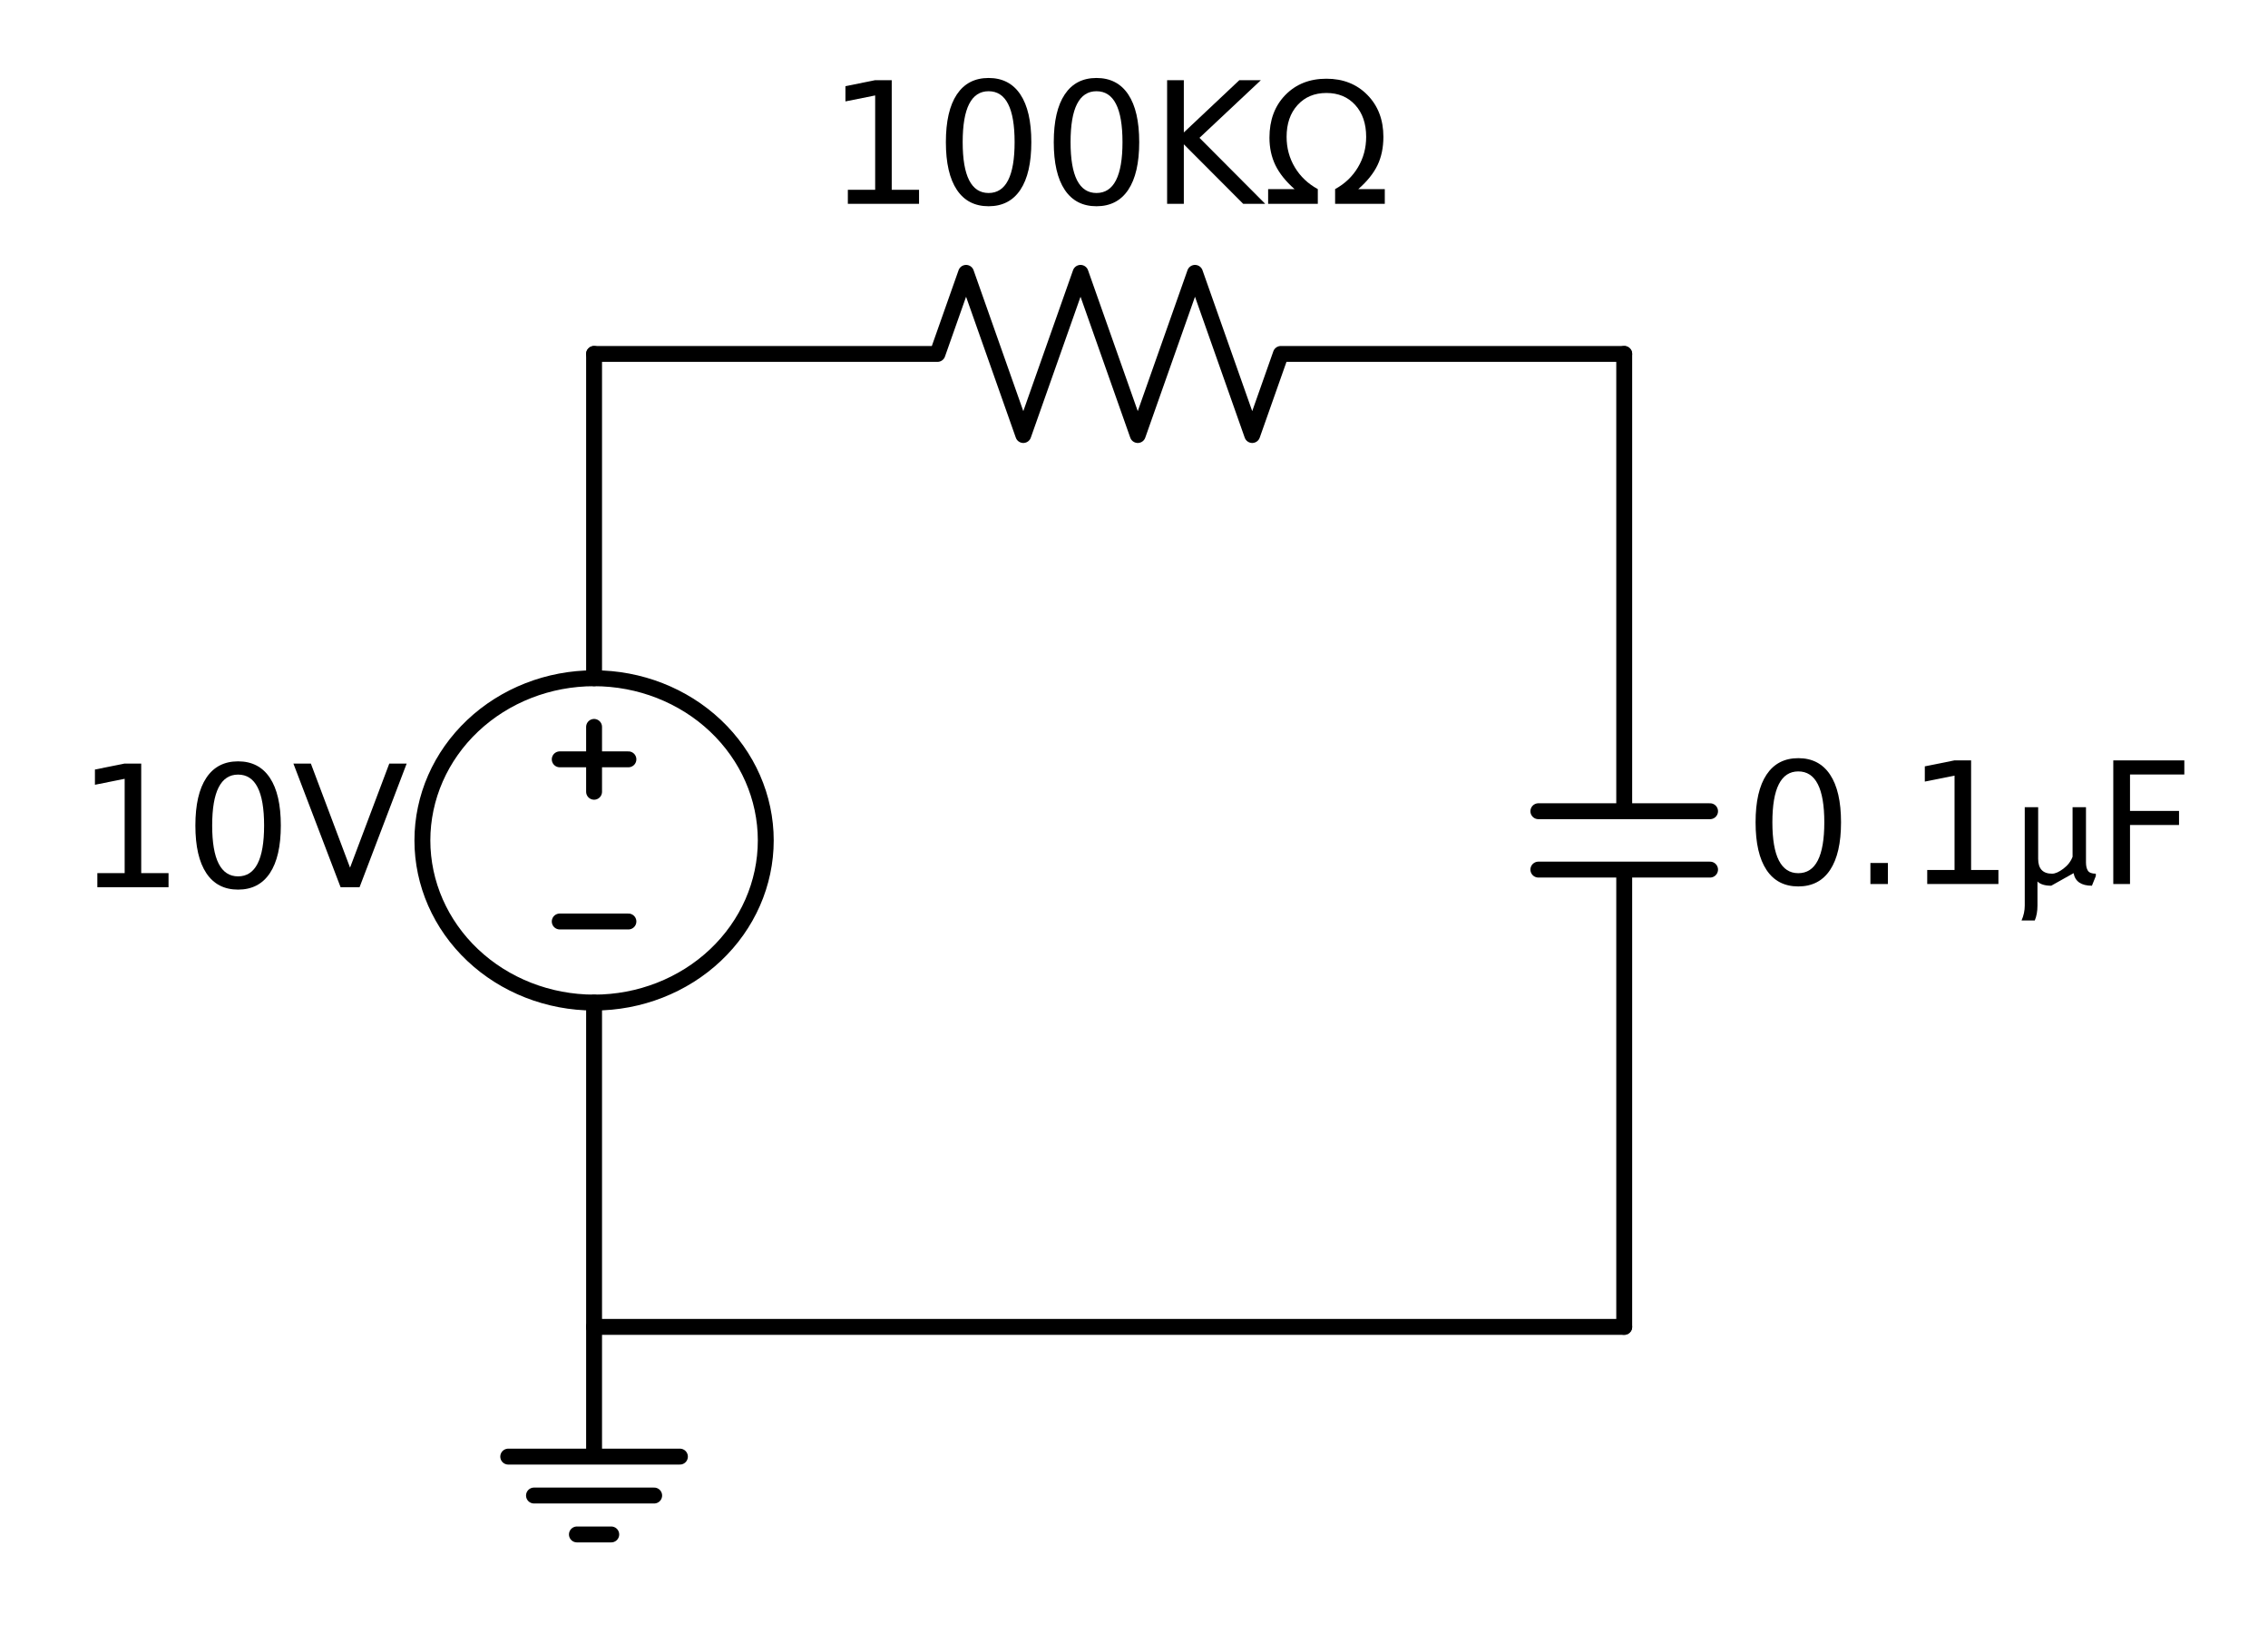
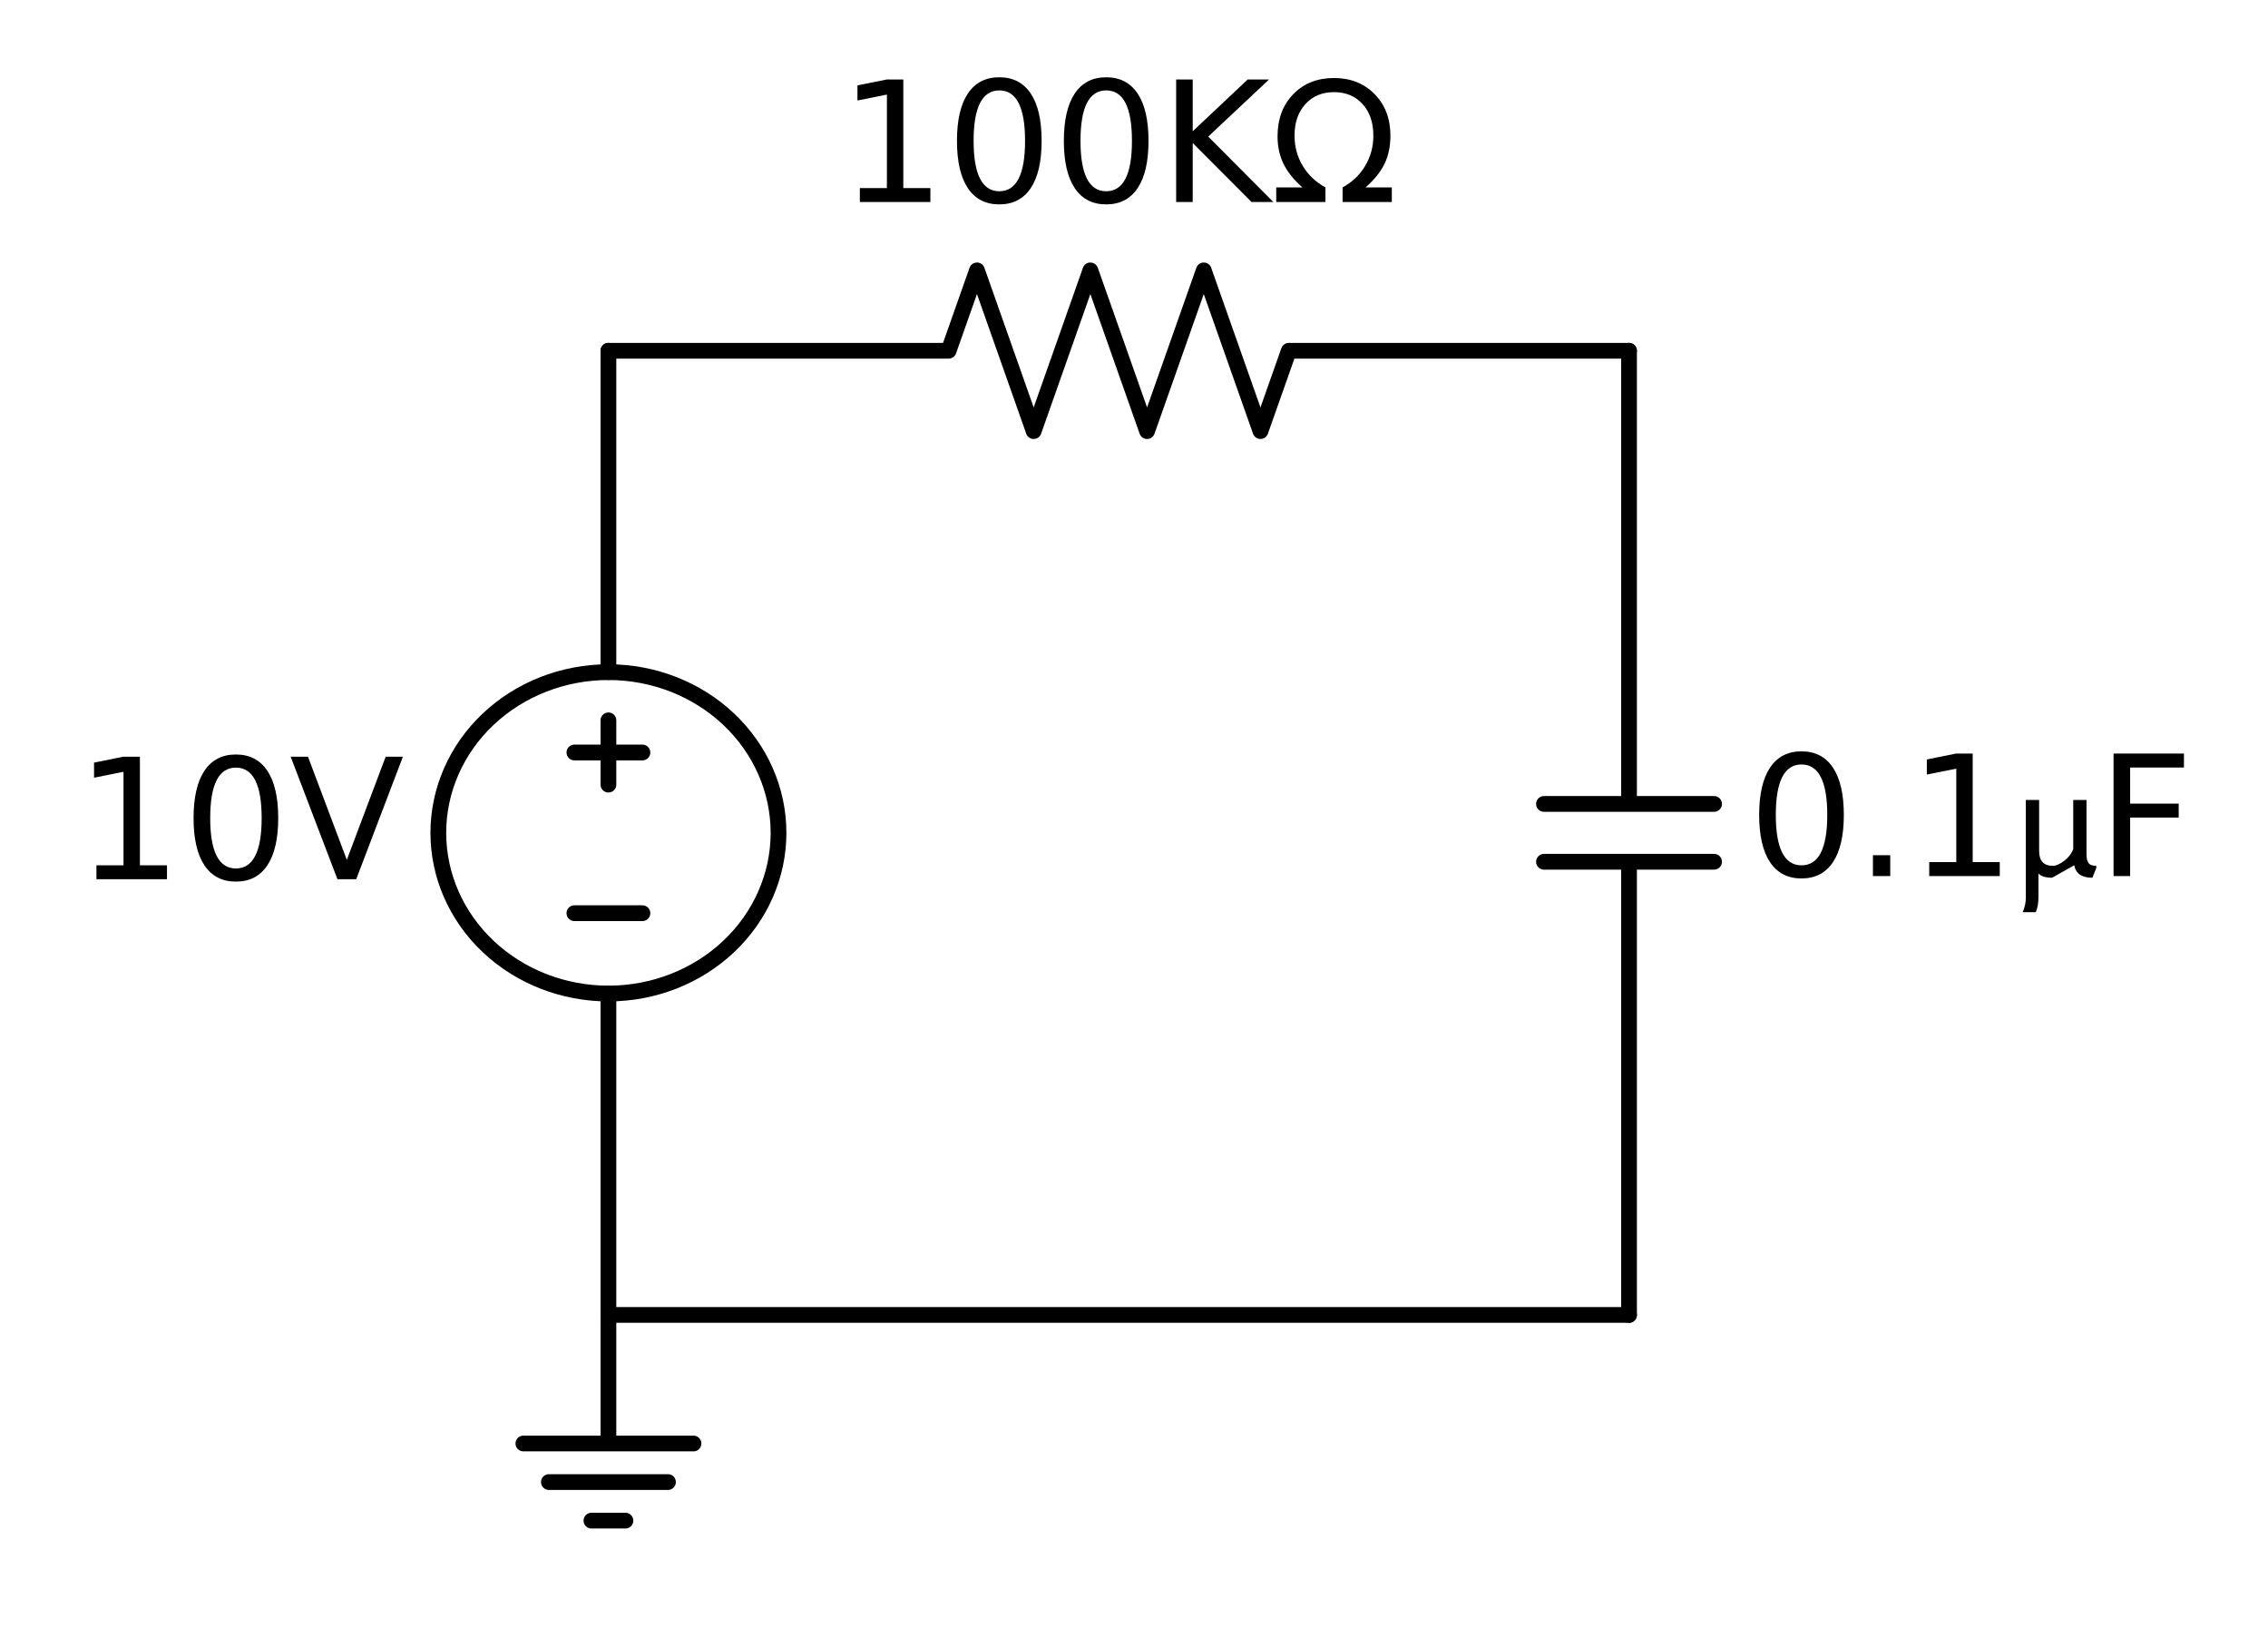
- <svg xmlns="http://www.w3.org/2000/svg" xmlns:xlink="http://www.w3.org/1999/xlink" height="155pt" version="1.1" viewBox="0 0 214 155" width="214pt">
+ <svg xmlns="http://www.w3.org/2000/svg" xmlns:xlink="http://www.w3.org/1999/xlink" height="155pt" version="1.1" viewBox="0 0 216 155" width="216pt">
  <defs>
    <style type="text/css">
- *{stroke-linecap:butt;stroke-linejoin:round;}
+ *{stroke-linecap:butt;stroke-linejoin:round;stroke-miterlimit:100000;}
  </style>
  </defs>
  <g id="figure_1">
    <g id="patch_1">
-       <path d=" M0 155.039 L214.355 155.039 L214.355 0 L0 0 L0 155.039" style="fill:none;" />
+       <path d="M 0 155.039  L 216.245 155.039  L 216.245 0  L 0 0  z " style="fill:none;" />
    </g>
    <g id="axes_1">
      <g id="line2d_1">
-         <path clip-path="url(#pc8fe68db7b)" d=" M56.055 125.195 L56.055 94.595 L56.055 94.595 M56.055 63.995 L56.055 63.995 L56.055 33.395" style="fill:none;stroke:#000000;stroke-linecap:round;stroke-width:1.5;" />
+         <path clip-path="url(#pe1a3d0555a)" d="M 57.945 125.195  L 57.945 94.595  L 57.945 94.595  M 57.945 63.995  L 57.945 63.995  L 57.945 33.395  " style="fill:none;stroke:#000000;stroke-linecap:round;stroke-width:1.5;" />
      </g>
      <g id="line2d_2">
-         <path clip-path="url(#pc8fe68db7b)" d=" M59.295 86.945 L52.815 86.945" style="fill:none;stroke:#000000;stroke-linecap:round;stroke-width:1.5;" />
+         <path clip-path="url(#pe1a3d0555a)" d="M 61.185 86.945  L 54.705 86.945  " style="fill:none;stroke:#000000;stroke-linecap:round;stroke-width:1.5;" />
      </g>
      <g id="line2d_3">
-         <path clip-path="url(#pc8fe68db7b)" d=" M56.055 74.705 L56.055 68.585" style="fill:none;stroke:#000000;stroke-linecap:round;stroke-width:1.5;" />
+         <path clip-path="url(#pe1a3d0555a)" d="M 57.945 74.705  L 57.945 68.585  " style="fill:none;stroke:#000000;stroke-linecap:round;stroke-width:1.5;" />
      </g>
      <g id="line2d_4">
-         <path clip-path="url(#pc8fe68db7b)" d=" M59.295 71.645 L52.815 71.645" style="fill:none;stroke:#000000;stroke-linecap:round;stroke-width:1.5;" />
+         <path clip-path="url(#pe1a3d0555a)" d="M 61.185 71.645  L 54.705 71.645  " style="fill:none;stroke:#000000;stroke-linecap:round;stroke-width:1.5;" />
      </g>
      <g id="line2d_5">
-         <path clip-path="url(#pc8fe68db7b)" d=" M56.055 33.395 L88.455 33.395 L91.155 25.745 L96.555 41.045 L101.955 25.745 L107.355 41.045 L112.755 25.745 L118.155 41.045 L120.855 33.395 L153.255 33.395" style="fill:none;stroke:#000000;stroke-linecap:round;stroke-width:1.5;" />
+         <path clip-path="url(#pe1a3d0555a)" d="M 57.945 33.395  L 90.345 33.395  L 93.045 25.745  L 98.445 41.045  L 103.845 25.745  L 109.245 41.045  L 114.645 25.745  L 120.045 41.045  L 122.745 33.395  L 155.145 33.395  " style="fill:none;stroke:#000000;stroke-linecap:round;stroke-width:1.5;" />
      </g>
      <g id="line2d_6">
-         <path clip-path="url(#pc8fe68db7b)" d=" M153.255 33.395 L153.255 76.541 M161.355 76.541 L145.155 76.541 M161.355 82.049 L145.155 82.049 M153.255 82.049 L153.255 125.195" style="fill:none;stroke:#000000;stroke-linecap:round;stroke-width:1.5;" />
+         <path clip-path="url(#pe1a3d0555a)" d="M 155.145 33.395  L 155.145 76.541  M 163.245 76.541  L 147.045 76.541  M 163.245 82.049  L 147.045 82.049  M 155.145 82.049  L 155.145 125.195  " style="fill:none;stroke:#000000;stroke-linecap:round;stroke-width:1.5;" />
      </g>
      <g id="line2d_7">
-         <path clip-path="url(#pc8fe68db7b)" d=" M153.255 125.195 L104.655 125.195 L56.055 125.195" style="fill:none;stroke:#000000;stroke-linecap:round;stroke-width:1.5;" />
+         <path clip-path="url(#pe1a3d0555a)" d="M 155.145 125.195  L 106.545 125.195  L 57.945 125.195  " style="fill:none;stroke:#000000;stroke-linecap:round;stroke-width:1.5;" />
      </g>
      <g id="line2d_8">
-         <path clip-path="url(#pc8fe68db7b)" d=" M56.055 125.195 L56.055 137.435 L47.955 137.435 L64.155 137.435 M50.385 141.107 L61.725 141.107 M54.435 144.779 L57.675 144.779" style="fill:none;stroke:#000000;stroke-linecap:round;stroke-width:1.5;" />
+         <path clip-path="url(#pe1a3d0555a)" d="M 57.945 125.195  L 57.945 137.435  L 49.845 137.435  L 66.045 137.435  M 52.275 141.107  L 63.615 141.107  M 56.325 144.779  L 59.565 144.779  " style="fill:none;stroke:#000000;stroke-linecap:round;stroke-width:1.5;" />
      </g>
      <g id="patch_2">
-         <path clip-path="url(#pc8fe68db7b)" d=" M56.055 94.595 C60.351 94.595 64.472 92.983 67.51 90.114 C70.548 87.245 72.255 83.353 72.255 79.295 C72.255 75.237 70.548 71.345 67.51 68.476 C64.472 65.607 60.351 63.995 56.055 63.995 C51.759 63.995 47.638 65.607 44.6 68.476 C41.562 71.345 39.855 75.237 39.855 79.295 C39.855 83.353 41.562 87.245 44.6 90.114 C47.638 92.983 51.759 94.595 56.055 94.595 L56.055 94.595" style="fill:none;stroke:#000000;stroke-linejoin:miter;stroke-width:1.5;" />
+         <path clip-path="url(#pe1a3d0555a)" d="M 57.945 94.595  C 62.241 94.595 66.362 92.983 69.4 90.114  C 72.438 87.245 74.145 83.353 74.145 79.295  C 74.145 75.237 72.438 71.345 69.4 68.476  C 66.362 65.607 62.241 63.995 57.945 63.995  C 53.649 63.995 49.528 65.607 46.49 68.476  C 43.452 71.345 41.745 75.237 41.745 79.295  C 41.745 83.353 43.452 87.245 46.49 90.114  C 49.528 92.983 53.649 94.595 57.945 94.595  z " style="fill:none;stroke:#000000;stroke-linejoin:miter;stroke-width:1.5;" />
      </g>
      <g id="text_1">
        <defs>
-           <path d=" M12.406 8.297 L28.516 8.297 L28.516 63.922 L10.984 60.406 L10.984 69.391 L28.422 72.906 L38.281 72.906 L38.281 8.297 L54.391 8.297 L54.391 0 L12.406 0 z " id="BitstreamVeraSans-Roman-31" />
-           <path d=" M28.609 0 L0.781 72.906 L11.078 72.906 L34.188 11.531 L57.328 72.906 L67.578 72.906 L39.797 0 z " id="BitstreamVeraSans-Roman-56" />
-           <path d=" M31.781 66.406 Q24.172 66.406 20.328 58.906 Q16.5 51.422 16.5 36.375 Q16.5 21.391 20.328 13.891 Q24.172 6.391 31.781 6.391 Q39.453 6.391 43.281 13.891 Q47.125 21.391 47.125 36.375 Q47.125 51.422 43.281 58.906 Q39.453 66.406 31.781 66.406 M31.781 74.219 Q44.047 74.219 50.516 64.516 Q56.984 54.828 56.984 36.375 Q56.984 17.969 50.516 8.266 Q44.047 -1.422 31.781 -1.422 Q19.531 -1.422 13.062 8.266 Q6.594 17.969 6.594 36.375 Q6.594 54.828 13.062 64.516 Q19.531 74.219 31.781 74.219" id="BitstreamVeraSans-Roman-30" />
+           <path d="M 28.609 0  L 0.781 72.906  L 11.078 72.906  L 34.188 11.531  L 57.328 72.906  L 67.578 72.906  L 39.797 0  z " id="BitstreamVeraSans-Roman-56" />
+           <path d="M 31.781 66.406  Q 24.172 66.406 20.328 58.906  Q 16.5 51.422 16.5 36.375  Q 16.5 21.391 20.328 13.891  Q 24.172 6.391 31.781 6.391  Q 39.453 6.391 43.281 13.891  Q 47.125 21.391 47.125 36.375  Q 47.125 51.422 43.281 58.906  Q 39.453 66.406 31.781 66.406  M 31.781 74.219  Q 44.047 74.219 50.516 64.516  Q 56.984 54.828 56.984 36.375  Q 56.984 17.969 50.516 8.266  Q 44.047 -1.422 31.781 -1.422  Q 19.531 -1.422 13.062 8.266  Q 6.594 17.969 6.594 36.375  Q 6.594 54.828 13.062 64.516  Q 19.531 74.219 31.781 74.219  " id="BitstreamVeraSans-Roman-30" />
+           <path d="M 12.406 8.297  L 28.516 8.297  L 28.516 63.922  L 10.984 60.406  L 10.984 69.391  L 28.422 72.906  L 38.281 72.906  L 38.281 8.297  L 54.391 8.297  L 54.391 0  L 12.406 0  z " id="BitstreamVeraSans-Roman-31" />
        </defs>
        <g transform="translate(7.2 83.71)scale(0.16 -0.16)">
          <use xlink:href="#BitstreamVeraSans-Roman-31" />
          <use x="63.623" xlink:href="#BitstreamVeraSans-Roman-30" />
          <use x="127.246" xlink:href="#BitstreamVeraSans-Roman-56" />
        </g>
      </g>
      <g id="text_2">
        <defs>
-           <path d=" M9.812 72.906 L19.672 72.906 L19.672 42.094 L52.391 72.906 L65.094 72.906 L28.906 38.922 L67.672 0 L54.688 0 L19.672 35.109 L19.672 0 L9.812 0 z " id="BitstreamVeraSans-Roman-4b" />
-           <path d=" M72.609 8.688 L72.609 0 L43.312 0 L43.312 8.688 Q51.953 13.422 56.781 21.531 Q61.625 29.641 61.625 39.5 Q61.625 51.219 55.172 58.297 Q48.734 65.375 38.188 65.375 Q27.641 65.375 21.172 58.266 Q14.703 51.172 14.703 39.5 Q14.703 29.641 19.562 21.531 Q24.422 13.422 33.109 8.688 L33.109 0 L3.812 0 L3.812 8.688 L19.391 8.688 Q11.672 15.484 8.125 22.75 Q4.594 30.031 4.594 39.016 Q4.594 54.547 13.938 64.156 Q23.297 73.781 38.188 73.781 Q52.984 73.781 62.375 64.188 Q71.781 54.594 71.781 39.5 Q71.781 30.031 68.312 22.797 Q64.844 15.578 56.984 8.688 z " id="BitstreamVeraSans-Roman-3a9" />
+           <path d="M 9.812 72.906  L 19.672 72.906  L 19.672 42.094  L 52.391 72.906  L 65.094 72.906  L 28.906 38.922  L 67.672 0  L 54.688 0  L 19.672 35.109  L 19.672 0  L 9.812 0  z " id="BitstreamVeraSans-Roman-4b" />
+           <path d="M 72.609 8.688  L 72.609 0  L 43.312 0  L 43.312 8.688  Q 51.953 13.422 56.781 21.531  Q 61.625 29.641 61.625 39.5  Q 61.625 51.219 55.172 58.297  Q 48.734 65.375 38.188 65.375  Q 27.641 65.375 21.172 58.266  Q 14.703 51.172 14.703 39.5  Q 14.703 29.641 19.562 21.531  Q 24.422 13.422 33.109 8.688  L 33.109 0  L 3.812 0  L 3.812 8.688  L 19.391 8.688  Q 11.672 15.484 8.125 22.75  Q 4.594 30.031 4.594 39.016  Q 4.594 54.547 13.938 64.156  Q 23.297 73.781 38.188 73.781  Q 52.984 73.781 62.375 64.188  Q 71.781 54.594 71.781 39.5  Q 71.781 30.031 68.312 22.797  Q 64.844 15.578 56.984 8.688  z " id="BitstreamVeraSans-Roman-3a9" />
        </defs>
-         <g transform="translate(78.015 19.3575)scale(0.16 -0.16)">
+         <g transform="translate(79.905 19.3575)scale(0.16 -0.16)">
          <use transform="translate(0.0 0.78125)" xlink:href="#BitstreamVeraSans-Roman-31" />
          <use transform="translate(63.62305 0.78125)" xlink:href="#BitstreamVeraSans-Roman-30" />
          <use transform="translate(127.2461 0.78125)" xlink:href="#BitstreamVeraSans-Roman-30" />
          <use transform="translate(190.8691 0.78125)" xlink:href="#BitstreamVeraSans-Roman-4b" />
          <use transform="translate(256.4453 0.78125)" xlink:href="#BitstreamVeraSans-Roman-3a9" />
        </g>
      </g>
      <g id="text_3">
        <defs>
-           <path d=" M48.203 4.703 L45.906 -1 Q36.5 -1 35.094 6.406 L21.906 -1 Q16.297 -1 13.797 1.5 L13.797 -12.594 Q13.797 -17.797 12.203 -21.5 L4.406 -21.5 Q6.297 -17.203 6.297 -12.703 L6.297 45.297 L14.203 45.297 L14.203 14.906 Q14.203 6.094 22.406 6.094 Q25.203 6.094 29.094 9.047 Q33 12 34.5 16.094 L34.5 45.297 L42.406 45.297 L42.406 12.797 Q42.406 9.594 43.547 7.844 Q44.703 6.094 48.203 6.094 z " id="STIXNonUnicode-Regular-e1a1" />
-           <path d=" M9.812 72.906 L51.703 72.906 L51.703 64.594 L19.672 64.594 L19.672 43.109 L48.578 43.109 L48.578 34.812 L19.672 34.812 L19.672 0 L9.812 0 z " id="BitstreamVeraSans-Roman-46" />
-           <path d=" M10.688 12.406 L21 12.406 L21 0 L10.688 0 z " id="BitstreamVeraSans-Roman-2e" />
+           <path d="M 9.812 72.906  L 51.703 72.906  L 51.703 64.594  L 19.672 64.594  L 19.672 43.109  L 48.578 43.109  L 48.578 34.812  L 19.672 34.812  L 19.672 0  L 9.812 0  z " id="BitstreamVeraSans-Roman-46" />
+           <path d="M 48.203 4.703  L 45.906 -1  Q 36.5 -1 35.094 6.406  L 21.906 -1  Q 16.297 -1 13.797 1.5  L 13.797 -12.594  Q 13.797 -17.797 12.203 -21.5  L 4.406 -21.5  Q 6.297 -17.203 6.297 -12.703  L 6.297 45.297  L 14.203 45.297  L 14.203 14.906  Q 14.203 6.094 22.406 6.094  Q 25.203 6.094 29.094 9.047  Q 33 12 34.5 16.094  L 34.5 45.297  L 42.406 45.297  L 42.406 12.797  Q 42.406 9.594 43.547 7.844  Q 44.703 6.094 48.203 6.094  z " id="STIXNonUnicode-Regular-e1a1" />
+           <path d="M 10.688 12.406  L 21 12.406  L 21 0  L 10.688 0  z " id="BitstreamVeraSans-Roman-2e" />
        </defs>
-         <g transform="translate(164.595 83.535)scale(0.16 -0.16)">
+         <g transform="translate(166.485 83.535)scale(0.16 -0.16)">
          <use transform="translate(0.0 0.78125)" xlink:href="#BitstreamVeraSans-Roman-30" />
          <use transform="translate(63.62305 0.78125)" xlink:href="#BitstreamVeraSans-Roman-2e" />
          <use transform="translate(95.41016 0.78125)" xlink:href="#BitstreamVeraSans-Roman-31" />
          <use transform="translate(159.0332 0.78125)" xlink:href="#STIXNonUnicode-Regular-e1a1" />
          <use transform="translate(207.7332 0.78125)" xlink:href="#BitstreamVeraSans-Roman-46" />
        </g>
      </g>
    </g>
  </g>
  <defs>
-     <clipPath id="pc8fe68db7b">
-       <rect height="125.154" width="127.98" x="36.615" y="22.685" />
+     <clipPath id="pe1a3d0555a">
+       <rect height="125.154" width="127.98" x="38.505" y="22.685" />
    </clipPath>
  </defs>
</svg>
